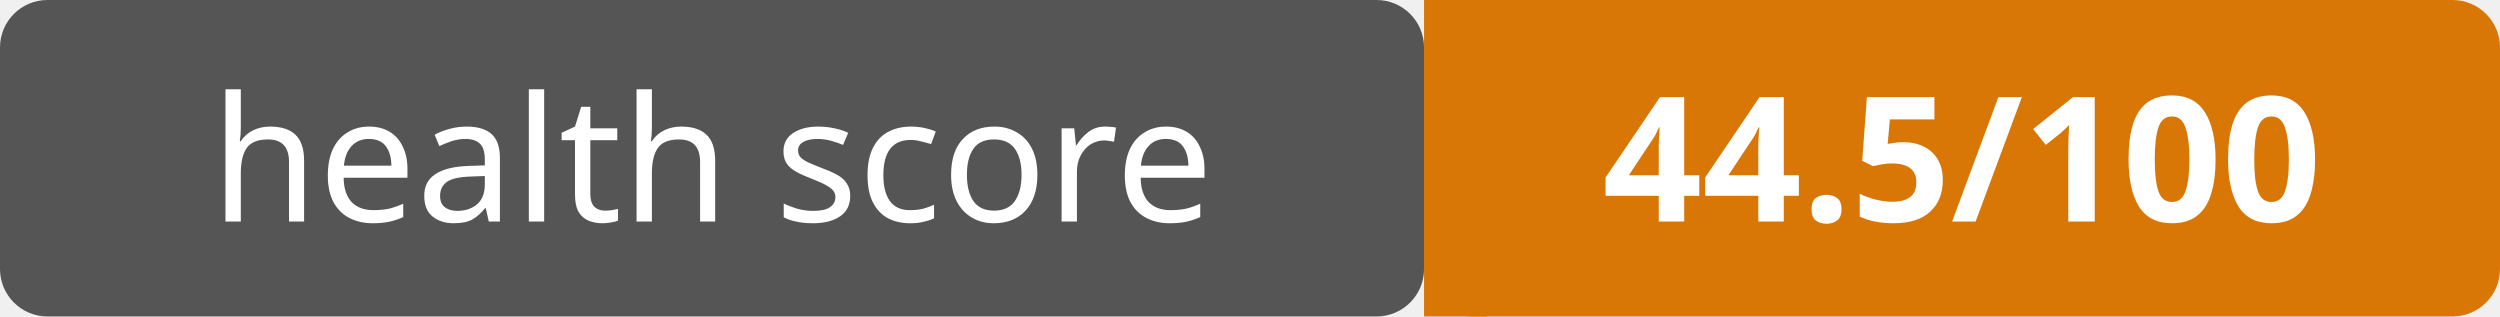
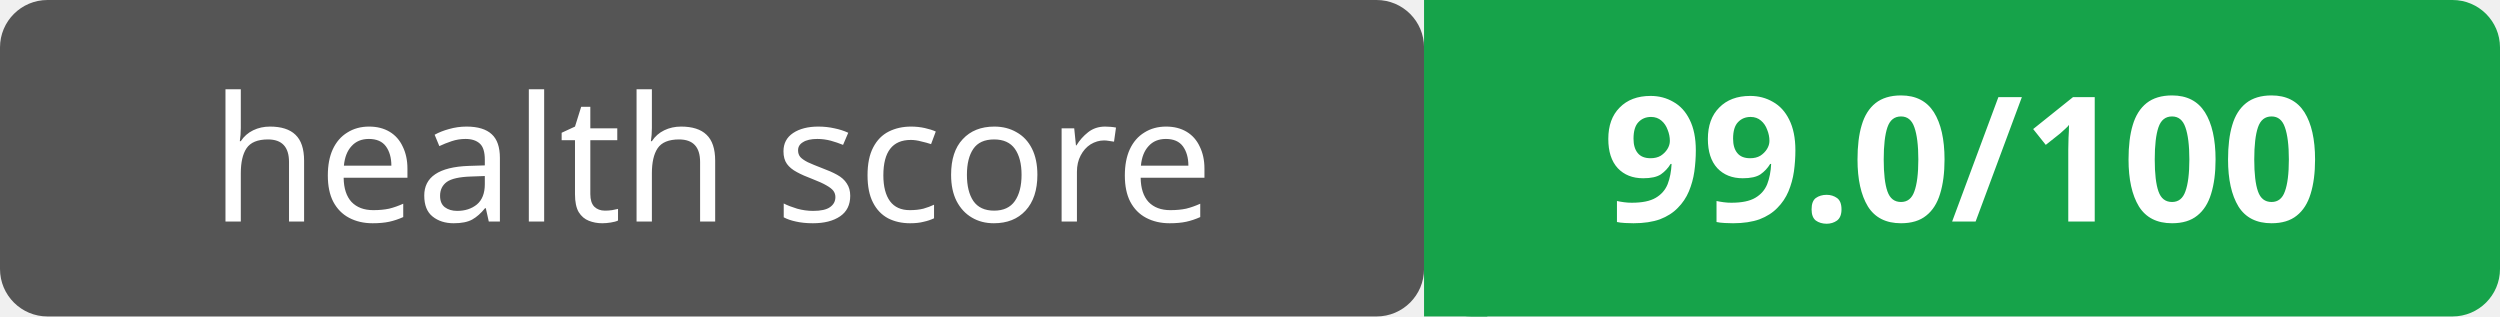
<svg xmlns="http://www.w3.org/2000/svg" width="158" height="20">
  <rect width="90" height="20" rx="3" fill="#555" />
-   <rect x="90" width="68" height="20" rx="3" fill="#d97706" />
-   <rect x="90" width="4" height="20" fill="#d97706" />
+   <rect x="90" width="68" height="20" rx="3" fill="#16a34a" />
+   <rect x="90" width="4" height="20" fill="#16a34a" />
  <text x="45" y="14" text-anchor="middle" font-family="Verdana,Geneva,sans-serif" font-size="11" fill="#fff">health score</text>
-   <text x="124" y="14" text-anchor="middle" font-family="Verdana,Geneva,sans-serif" font-size="11" font-weight="bold" fill="#fff">44.5/100</text>
+   <text x="124" y="14" text-anchor="middle" font-family="Verdana,Geneva,sans-serif" font-size="11" font-weight="bold" fill="#fff">99.0/100</text>
</svg>
